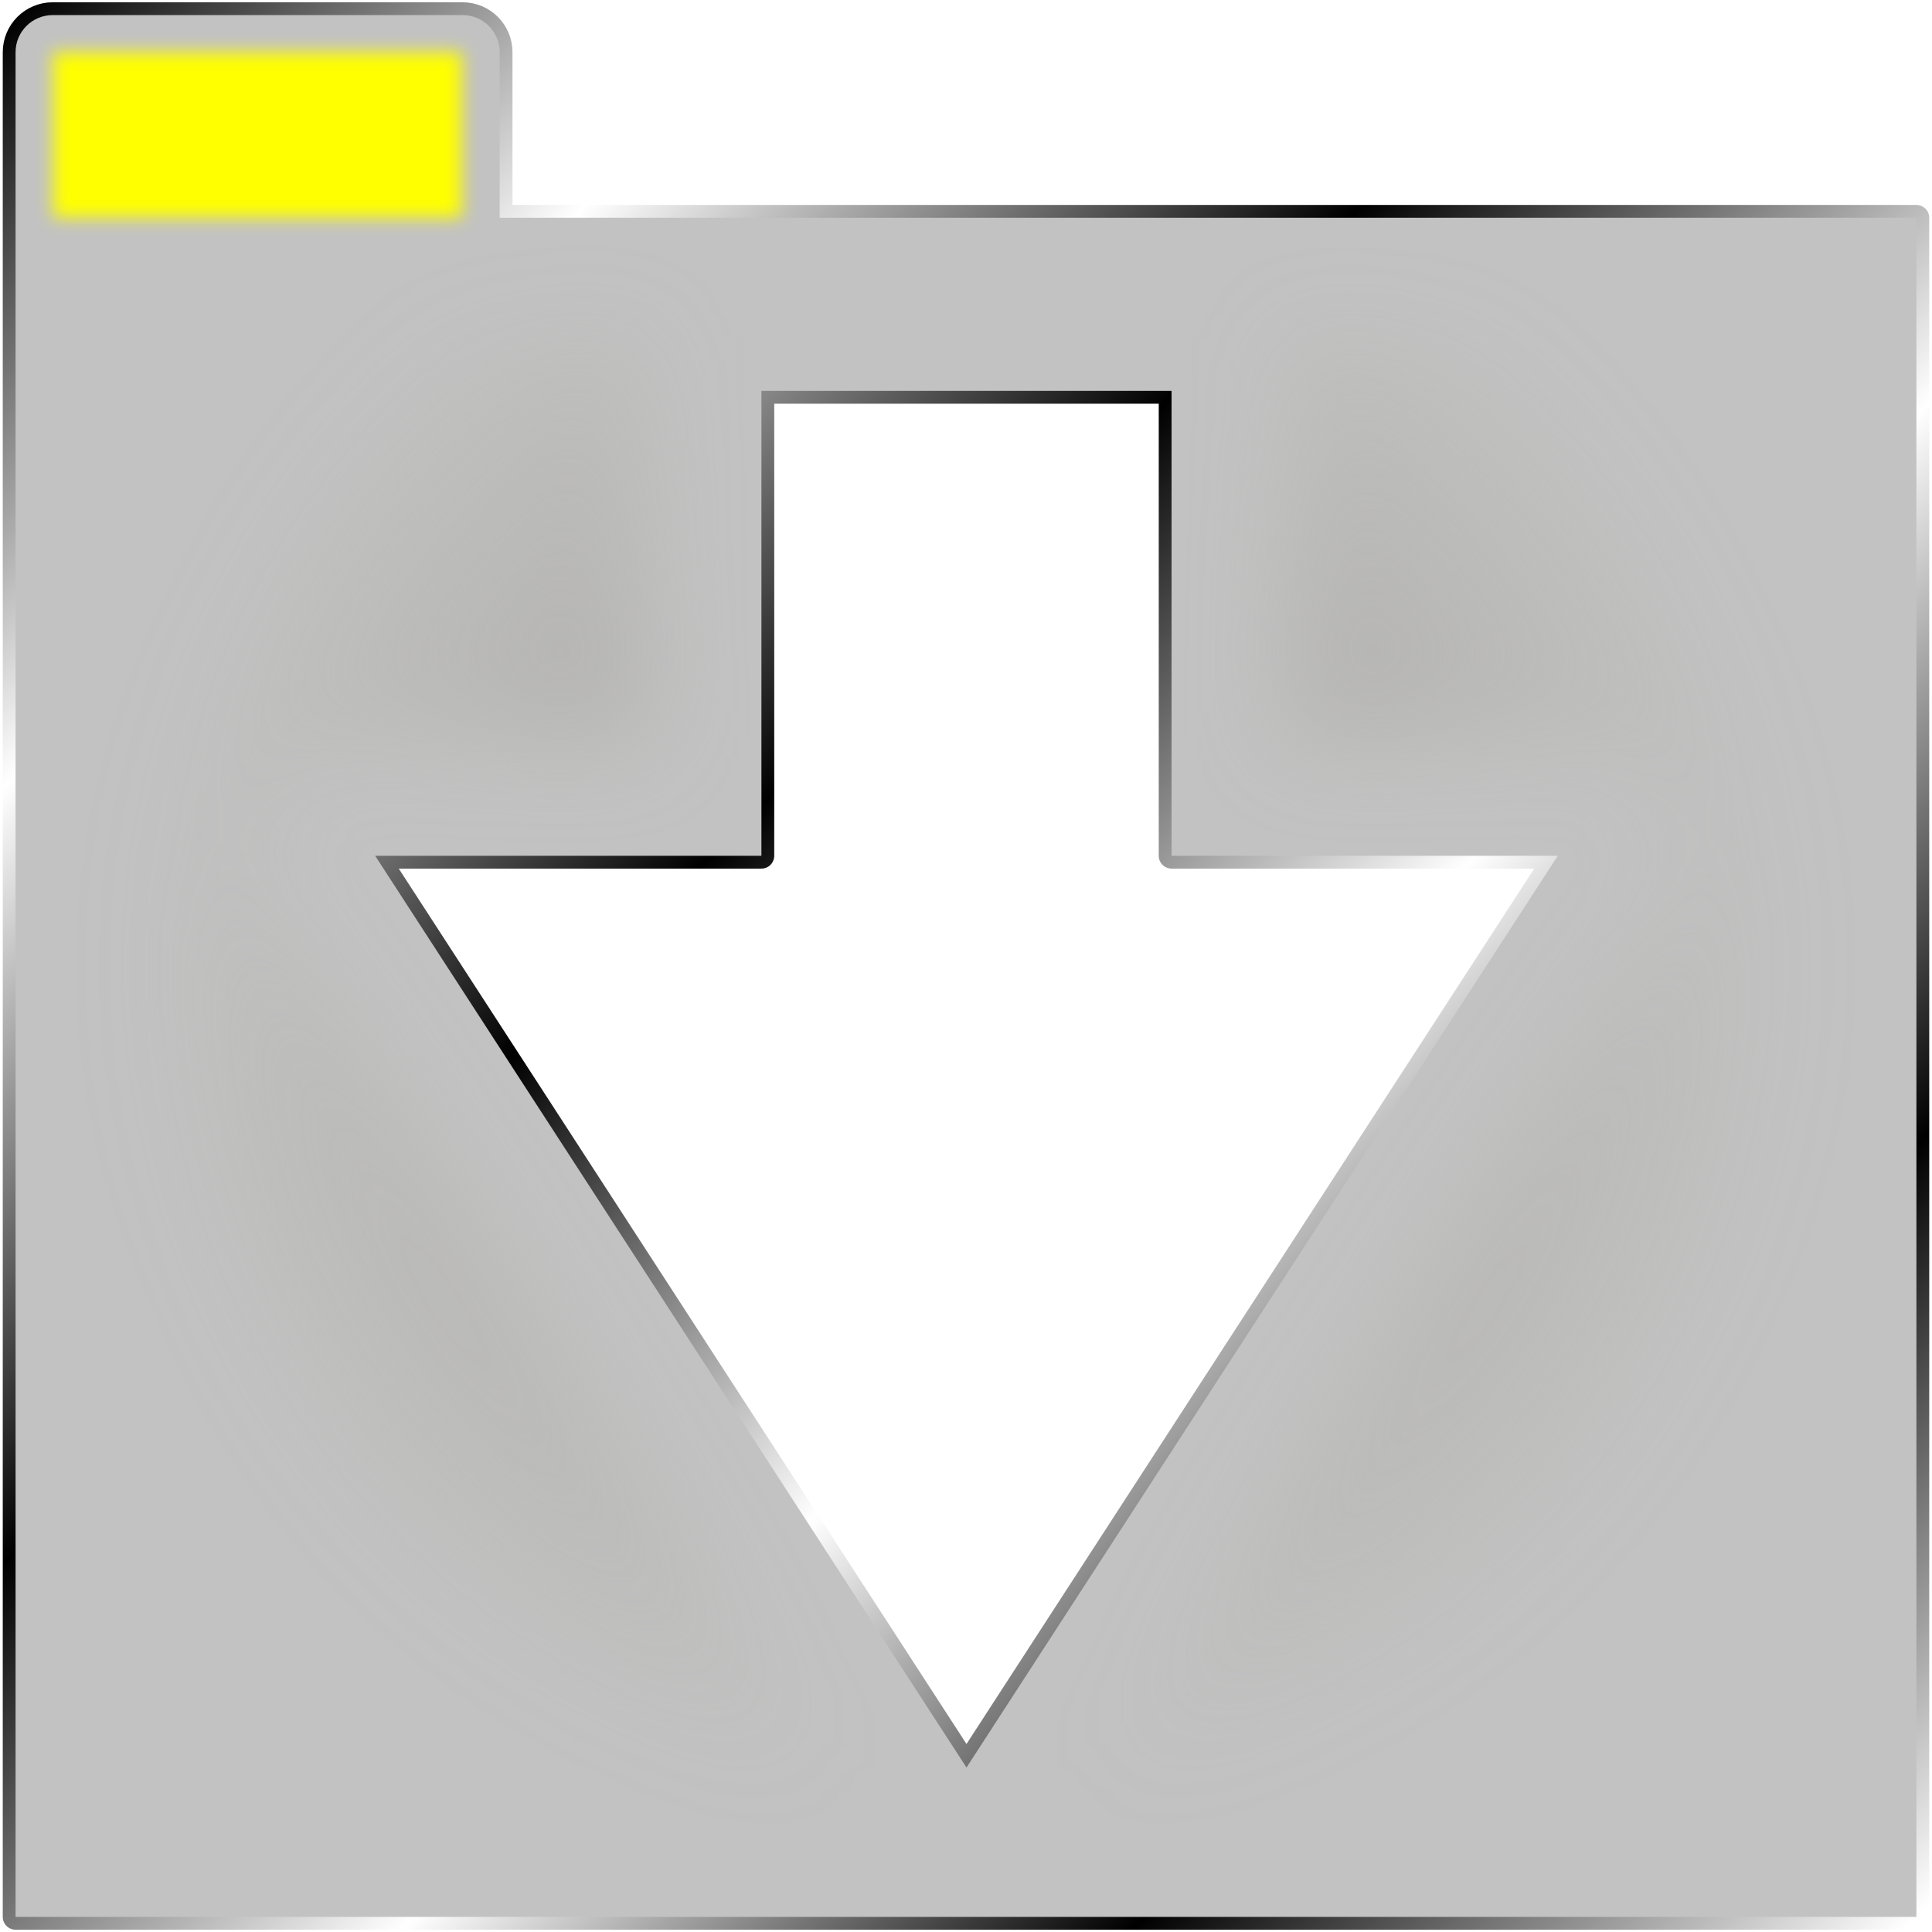
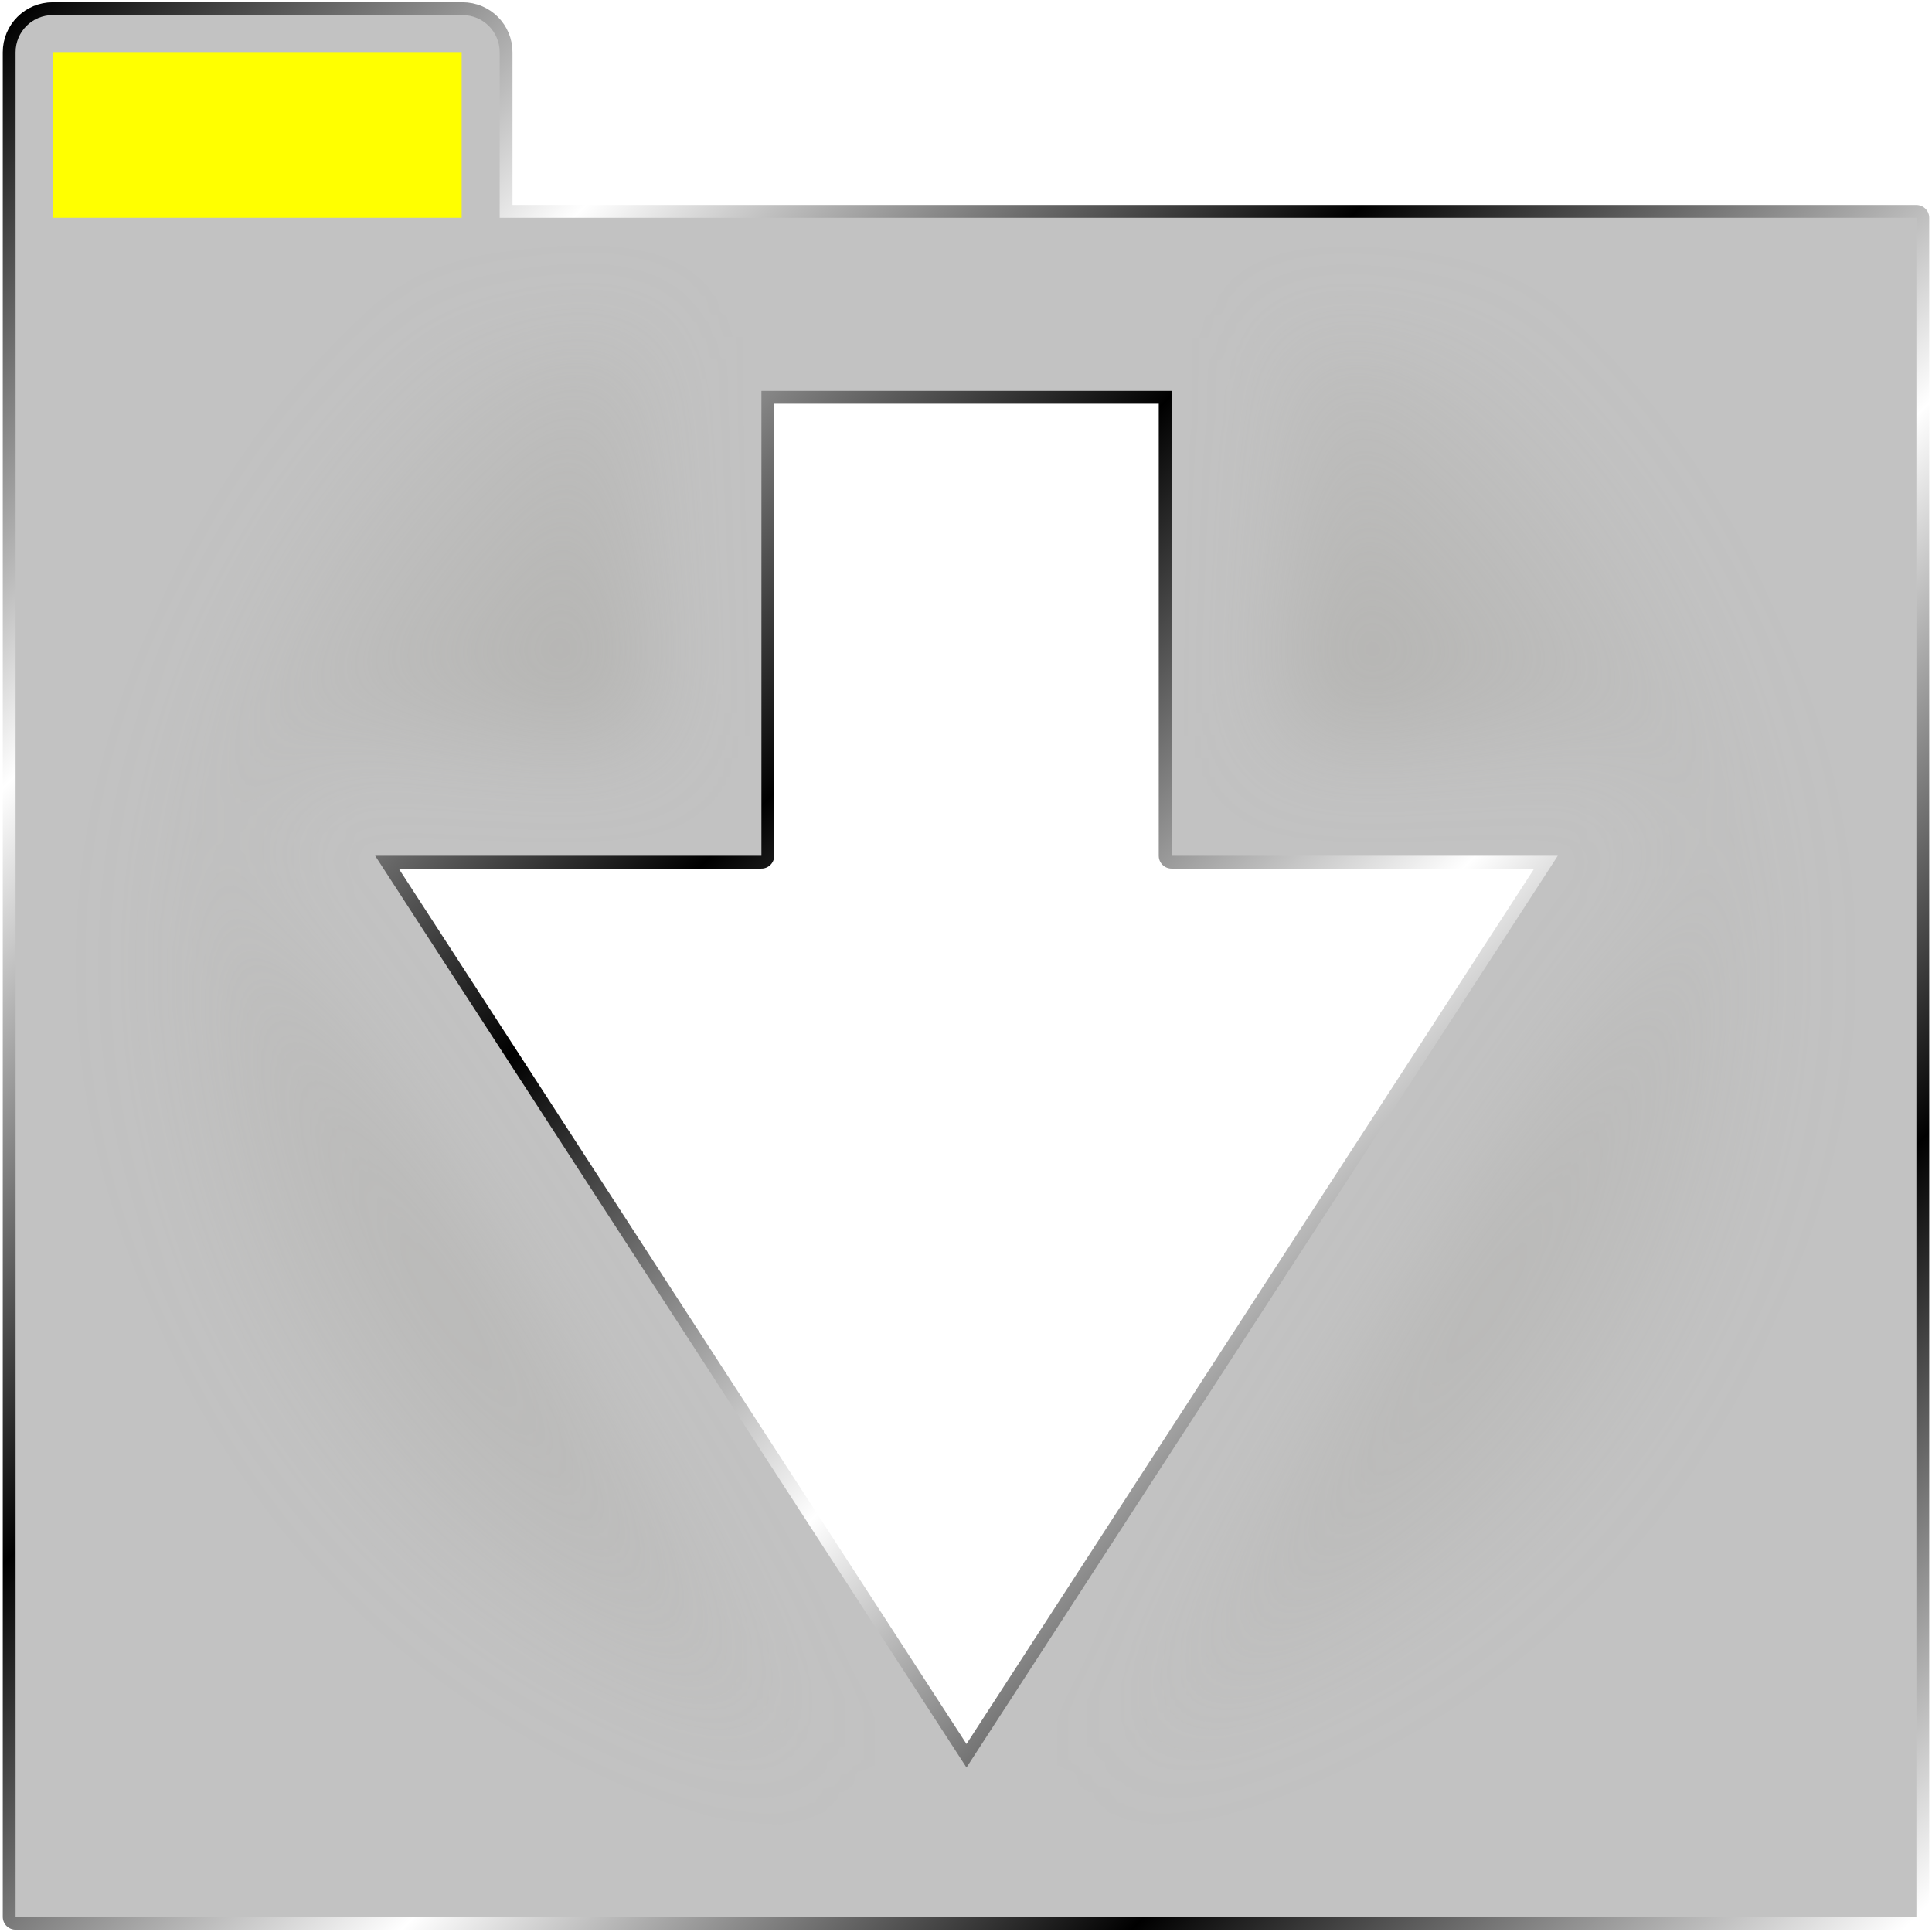
<svg xmlns="http://www.w3.org/2000/svg" xmlns:xlink="http://www.w3.org/1999/xlink" width="512" height="512" viewBox="0 0 135.467 135.467" version="1.1" id="svg5">
  <defs id="defs2">
    <linearGradient id="linearGradient36">
      <stop style="stop-color:#a3a29d;stop-opacity:1;" offset="0" id="stop36" />
      <stop style="stop-color:#a3a29d;stop-opacity:0;" offset="1" id="stop37" />
    </linearGradient>
    <linearGradient id="linearGradient2">
      <stop style="stop-color:#000000;stop-opacity:1;" offset="0" id="stop3" />
      <stop style="stop-color:#ffffff;stop-opacity:1;" offset="0.2" id="stop7" />
      <stop style="stop-color:#000000;stop-opacity:1;" offset="0.404" id="stop8" />
      <stop style="stop-color:#ffffff;stop-opacity:1;" offset="0.605" id="stop9" />
      <stop style="stop-color:#000000;stop-opacity:1;" offset="0.797" id="stop10" />
      <stop style="stop-color:#ffffff;stop-opacity:1;" offset="1" id="stop6" />
    </linearGradient>
    <radialGradient xlink:href="#linearGradient3" id="radialGradient5" cx="32.119" cy="-12.331" fx="32.119" fy="-12.331" r="58.743" gradientTransform="matrix(1,0,0,1.051319,0,0.6328023)" gradientUnits="userSpaceOnUse" />
    <linearGradient id="linearGradient3">
      <stop style="stop-color:#a3a29d;stop-opacity:1;" offset="0" id="stop4" />
      <stop style="stop-color:#a3a29d;stop-opacity:0;" offset="1" id="stop5" />
    </linearGradient>
    <filter style="color-interpolation-filters:sRGB" id="filter19" x="-0.071" y="-0.067" width="1.142" height="1.134">
      <feGaussianBlur stdDeviation="3.049" id="feGaussianBlur19" />
    </filter>
    <linearGradient xlink:href="#linearGradient2" id="linearGradient12" x1="0" y1="84.311" x2="93.055" y2="84.311" gradientUnits="userSpaceOnUse" gradientTransform="translate(1.058333,-1.058333)" />
    <linearGradient xlink:href="#linearGradient2" id="linearGradient14" x1="0" y1="31.322" x2="27.909" y2="31.322" gradientUnits="userSpaceOnUse" gradientTransform="translate(1.058333,-1.058333)" />
    <linearGradient xlink:href="#linearGradient2" id="linearGradient16" x1="30.037" y1="31.322" x2="57.946" y2="31.322" gradientUnits="userSpaceOnUse" gradientTransform="translate(1.058333,-1.058333)" />
    <linearGradient xlink:href="#linearGradient2" id="linearGradient18" gradientUnits="userSpaceOnUse" gradientTransform="matrix(1.216198,0,0,1.216198,2.864983,-30.34594)" x1="43.992" y1="25.822" x2="35.463" y2="136.337" />
    <linearGradient xlink:href="#linearGradient2" id="linearGradient34" x1="1.093" y1="1.058" x2="134.374" y2="134.408" gradientUnits="userSpaceOnUse" />
    <linearGradient xlink:href="#linearGradient2" id="linearGradient35" gradientUnits="userSpaceOnUse" gradientTransform="matrix(1.216198,0,0,1.216198,41.18695,-30.34594)" x1="57.946" y1="25.822" x2="-32.967" y2="135.467" />
    <radialGradient xlink:href="#linearGradient36" id="radialGradient37" cx="67.727" cy="67.729" fx="67.727" fy="67.729" r="58.178" gradientTransform="matrix(1,0,0,1.000554,0,-0.03751647)" gradientUnits="userSpaceOnUse" />
    <filter style="color-interpolation-filters:sRGB" id="filter37" x="-0.069" y="-0.069" width="1.138" height="1.138">
      <feGaussianBlur stdDeviation="3.352" id="feGaussianBlur37" />
    </filter>
-     <filter style="color-interpolation-filters:sRGB" id="filter1" x="-0.049" y="-0.12" width="1.097" height="1.24">
-       <feGaussianBlur stdDeviation="0.58" id="feGaussianBlur1" />
-     </filter>
  </defs>
  <g id="layer1">
    <path id="path19" style="display:none;fill:url(#radialGradient5);fill-opacity:1;stroke:none;stroke-width:1.797;stroke-linecap:round;stroke-linejoin:round;paint-order:stroke fill markers;filter:url(#filter19)" d="m -19.306,15.653 c 7.323,0.028 14.655,-0.109 21.971,0.264 4.388,1.127 7.161,5.931 6.541,10.315 0,5.293 0,10.586 0,15.879 15.279,0 30.559,0 45.838,0 0.043,-6.744 -0.197,-13.506 0.342,-20.234 1.279,-4.256 6.013,-6.816 10.305,-6.223 5.952,0 11.903,0 17.855,0 -17.142,-27.475 -34.284,-54.949 -51.426,-82.424 -17.142,27.475 -34.284,54.949 -51.426,82.424 z" transform="matrix(0,1,1,0,368.9366,79.78571)" />
    <path id="rect2" style="display:none;fill:#c2c2c2;stroke:url(#linearGradient14);stroke-width:1.797;stroke-linecap:round;stroke-linejoin:round;stroke-dashoffset:83.2;paint-order:markers stroke fill" d="m 3.201,24.763 c -1.187,0 -2.143,0.955 -2.143,2.143 v 1.524 1.524 5.809 H 28.968 V 29.954 28.43 26.906 c 0,-1.187 -0.956,-2.143 -2.143,-2.143 z" />
    <path id="path3" style="display:none;fill:#c2c2c2;stroke:url(#linearGradient16);stroke-width:1.797;stroke-linecap:round;stroke-linejoin:round;stroke-dashoffset:83.2;paint-order:markers stroke fill" d="m 33.238,24.763 c -1.187,0 -2.143,0.955 -2.143,2.143 v 1.524 1.524 5.809 H 59.005 V 29.954 28.43 26.906 c 0,-1.187 -0.956,-2.143 -2.143,-2.143 z m 23.625,2.132 0.022,6.751 H 33.211 v -6.751 z" />
    <rect style="display:none;fill:#c2c2c2;stroke:url(#linearGradient12);stroke-width:1.797;stroke-linecap:round;stroke-linejoin:round;stroke-dashoffset:83.2;paint-order:markers stroke fill" id="rect1" width="93.055" height="102.311" x="1.058" y="32.097" />
    <path id="path17" style="display:none;fill:#c2c2c2;stroke:url(#linearGradient18);stroke-width:1.797;stroke-linecap:round;stroke-linejoin:round;stroke-dashoffset:83.2;paint-order:markers stroke fill" d="m 42.002,1.058 c -1.444,0 -2.606,1.162 -2.606,2.606 v 1.854 1.853 10.77 h 33.943 V 7.371 5.518 3.664 c 0,-1.444 -1.163,-2.606 -2.606,-2.606 z M 70.735,3.651 70.762,15.566 H 41.969 V 3.651 Z" />
    <path id="path34" style="display:none;fill:#c2c2c2;stroke:url(#linearGradient35);stroke-width:1.797;stroke-linecap:round;stroke-linejoin:round;stroke-dashoffset:83.2;paint-order:markers stroke fill" d="m 80.324,1.058 c -1.444,0 -2.606,1.162 -2.606,2.606 v 1.854 1.853 10.77 H 111.661 V 7.371 5.518 3.664 c 0,-1.444 -1.163,-2.606 -2.606,-2.606 z m 28.732,2.593 0.027,11.915 H 80.291 V 3.651 Z" />
    <path id="path16" style="display:inline;fill:#c2c2c2;stroke:url(#linearGradient34);stroke-width:1.797;stroke-linecap:round;stroke-linejoin:round;stroke-dashoffset:83.2;paint-order:markers stroke fill" d="m 3.699,1.058 c -1.444,0 -2.607,1.162 -2.607,2.606 V 5.518 7.372 15.269 19.729 134.408 H 134.374 V 15.269 H 35.036 V 7.372 5.518 3.664 c 0,-1.444 -1.162,-2.606 -2.606,-2.606 z M 53.389,27.407 H 82.147 V 60.006 H 109.229 L 67.768,123.935 26.306,60.006 h 27.083 z" />
    <path id="path20" style="display:none;fill:#00ff00;stroke:none;stroke-width:1.797;stroke-linecap:round;stroke-linejoin:round;stroke-dasharray:none;stroke-dashoffset:83.2;paint-order:markers stroke fill" d="M 53.355,24.232 V 56.831 H 26.272 L 67.734,120.76 109.195,56.831 H 82.112 V 24.232 Z" />
    <path id="path35" style="display:inline;fill:url(#radialGradient37);fill-opacity:1;stroke:none;stroke-width:1.797;stroke-linecap:round;stroke-linejoin:round;stroke-dashoffset:83.2;paint-order:markers stroke fill;filter:url(#filter37)" d="m 17.881,9.527 c -2.777,0.009 -5.555,0.018 -8.332,0.027 0.004,38.795 0.008,77.59 0.012,116.385 16.469,0 32.937,0 49.406,0 C 52.416,115.709 45.754,105.551 39.164,95.345 32.35,84.821 25.503,74.314 18.773,63.737 16.935,60.138 18.493,55.491 21.682,53.199 c 1.896,-1.457 4.368,-1.959 6.714,-1.707 5.508,0.061 11.016,0.046 16.524,0.045 0.047,-8.744 -0.177,-17.501 0.305,-26.234 0.173,-0.559 0.377,-1.11 0.66,-1.623 -4.235,-0.049 -8.485,0.098 -12.71,-0.194 -4.442,-1.104 -7.272,-5.971 -6.609,-10.399 -0.003,-1.189 -0.005,-2.379 -0.008,-3.568 -2.893,0.003 -5.785,0.005 -8.678,0.008 z M 89.58,23.746 c 1.125,2.154 1.233,4.652 1.035,7.025 0,6.922 0,13.844 0,20.766 6.811,0.035 13.63,-0.12 20.434,0.252 5.296,1.21 8.129,8.101 5.361,12.732 -13.346,20.453 -26.571,40.983 -39.943,61.418 16.479,0 32.958,0 49.438,0 0,-34.067 0,-68.134 0,-102.201 -12.108,-0.003 -24.216,-0.001 -36.324,0.008 z" />
-     <rect style="fill:#ffff00;stroke-width:1.587;stroke-linecap:round;stroke-linejoin:round;stroke-miterlimit:12;paint-order:markers stroke fill;filter:url(#filter1)" id="rect6" width="28.666" height="11.617" x="3.704" y="3.651" ry="0" />
+     <rect style="fill:#ffff00;stroke-width:1.587;stroke-linecap:round;stroke-linejoin:round;stroke-miterlimit:12;paint-order:markers stroke fill" id="rect6" width="28.666" height="11.617" x="3.704" y="3.651" ry="0" />
  </g>
</svg>
